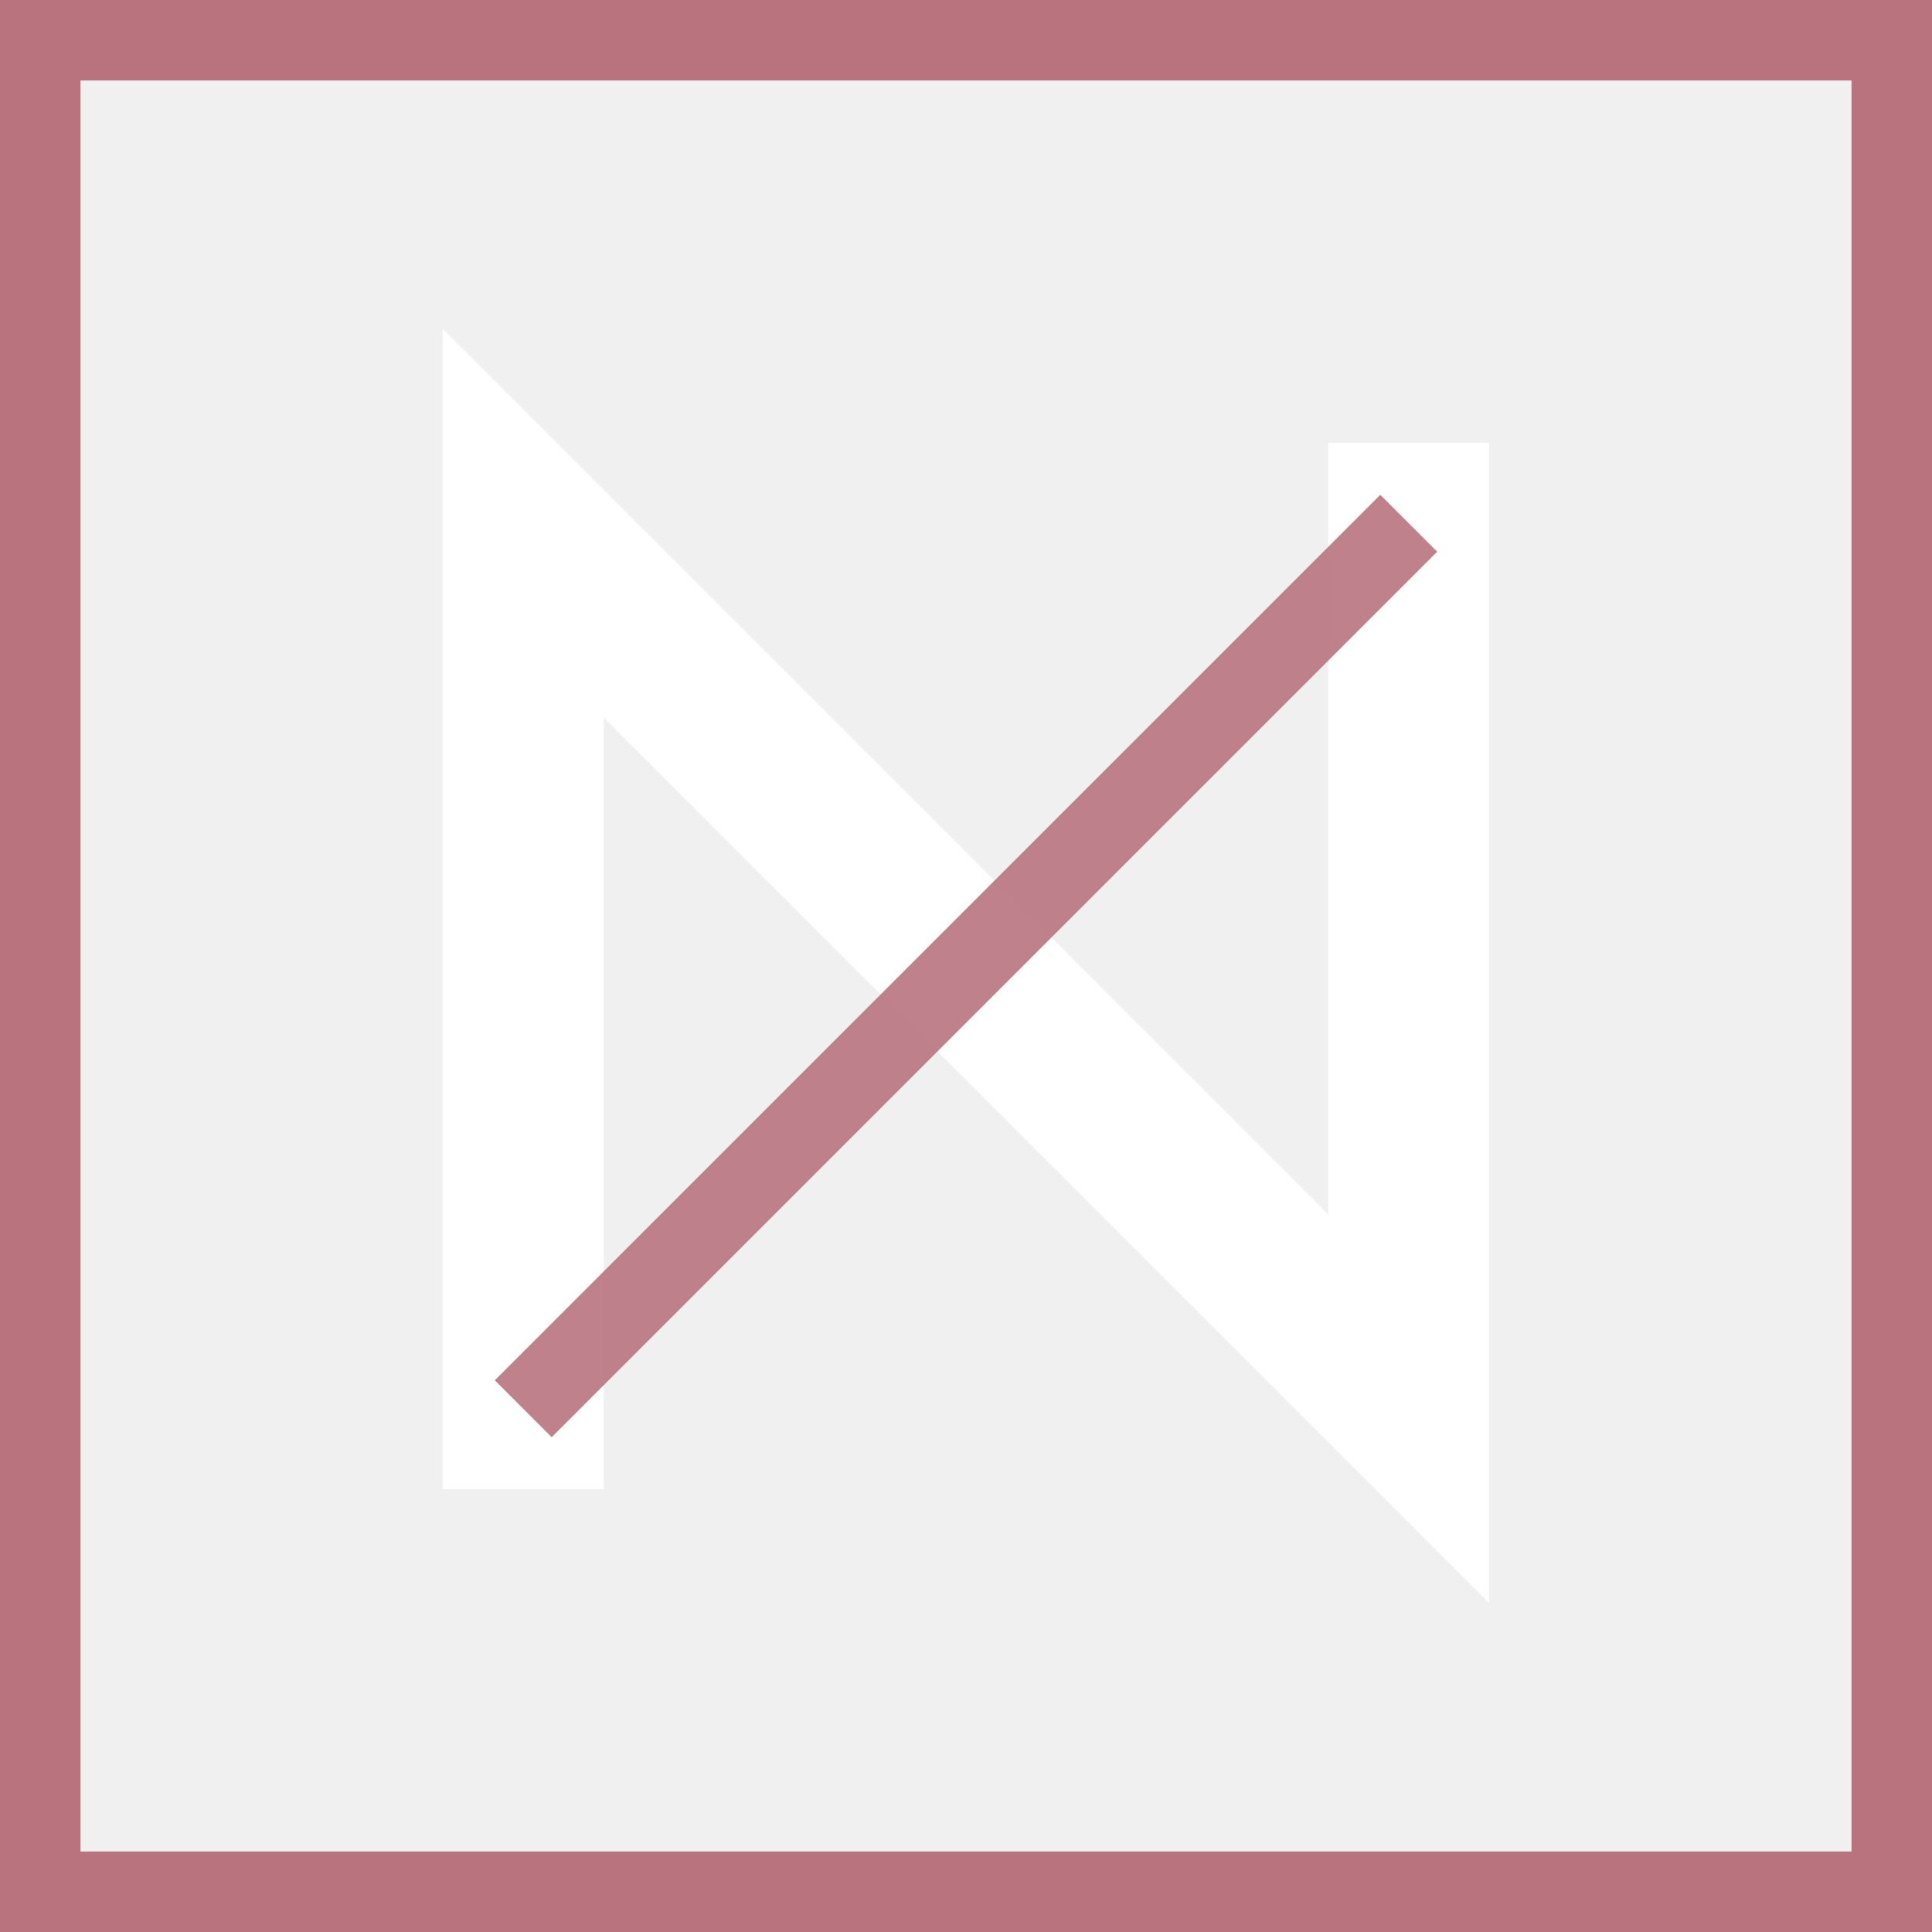
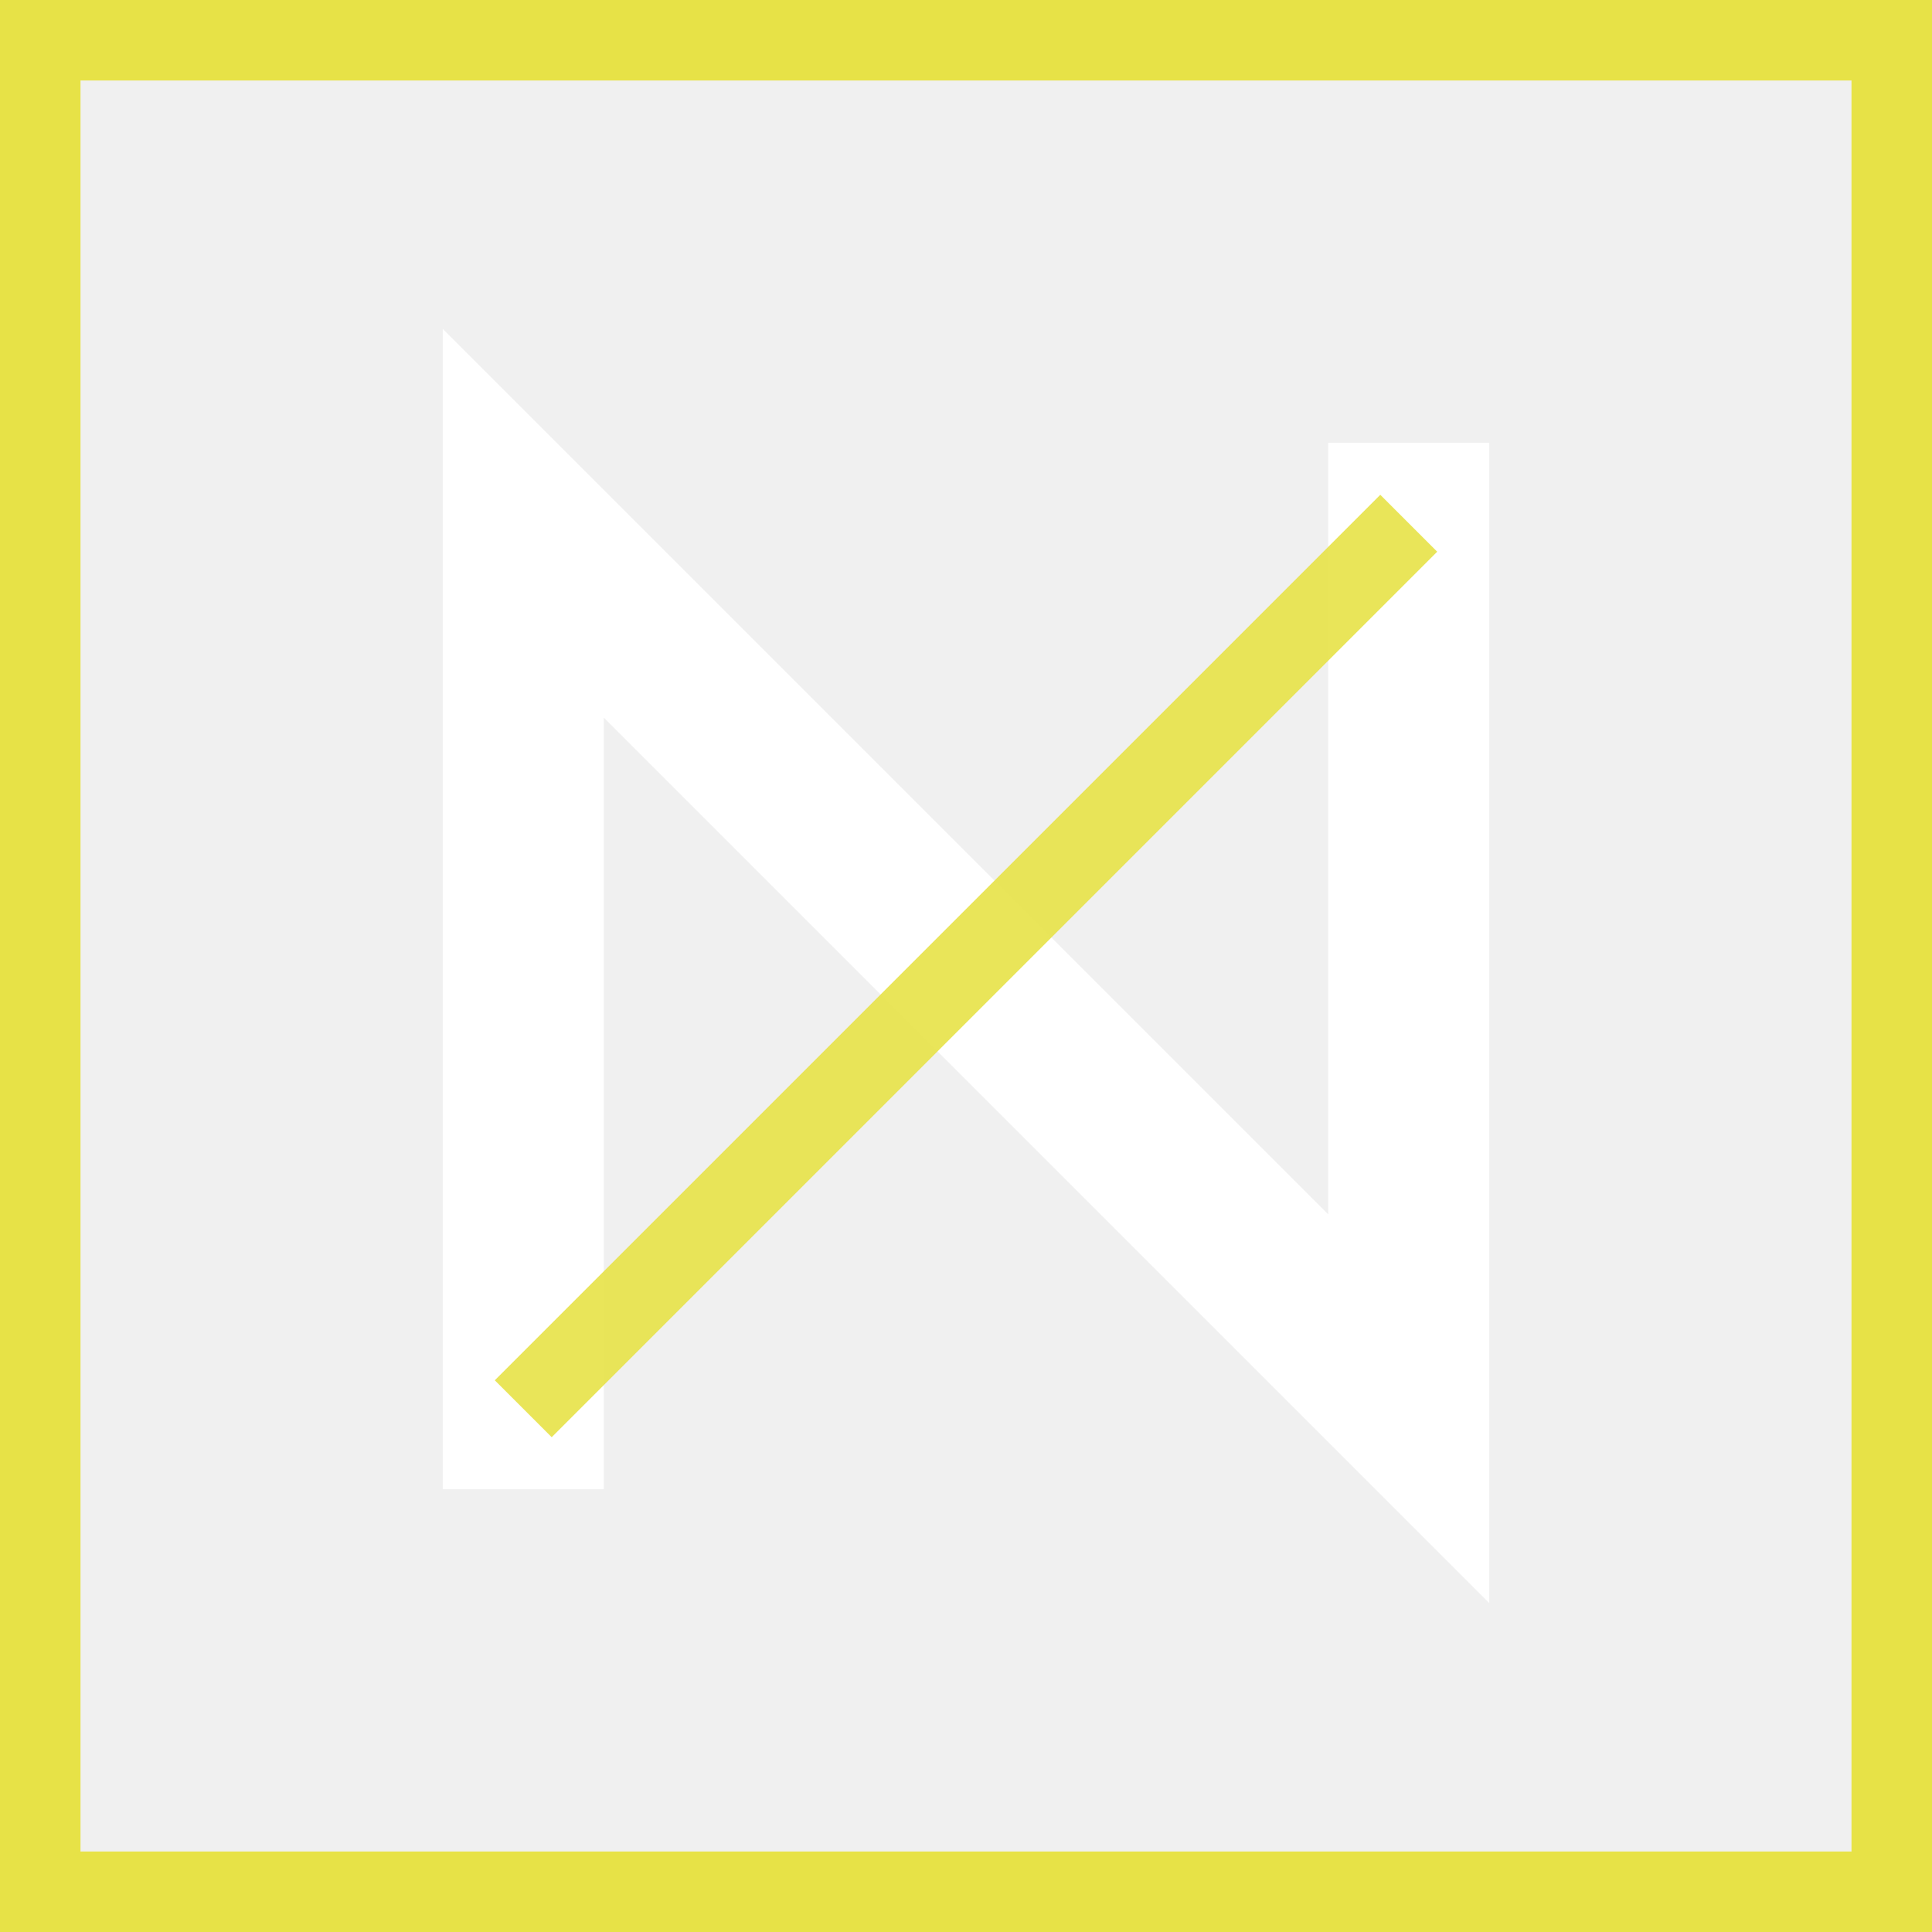
<svg xmlns="http://www.w3.org/2000/svg" viewBox="0 0 48 48" width="48" height="48" role="img" aria-label="NomSou Services mark">
-   <rect x="1" y="1" width="46" height="46" fill="none" stroke="#b8737f" stroke-width="2" />
+   <rect x="1" y="1" width="46" height="46" fill="none" stroke="#E7E247" stroke-width="2" />
  <path d="M13 35 V13 L35 35 V13" fill="none" stroke="#ffffff" stroke-width="4" stroke-linecap="square" />
-   <path d="M13 35 L35 13" stroke="#b8737f" stroke-width="2" opacity="0.9" />
+   <path d="M13 35 L35 13" stroke="#E7E247" stroke-width="2" opacity="0.9" />
</svg>
